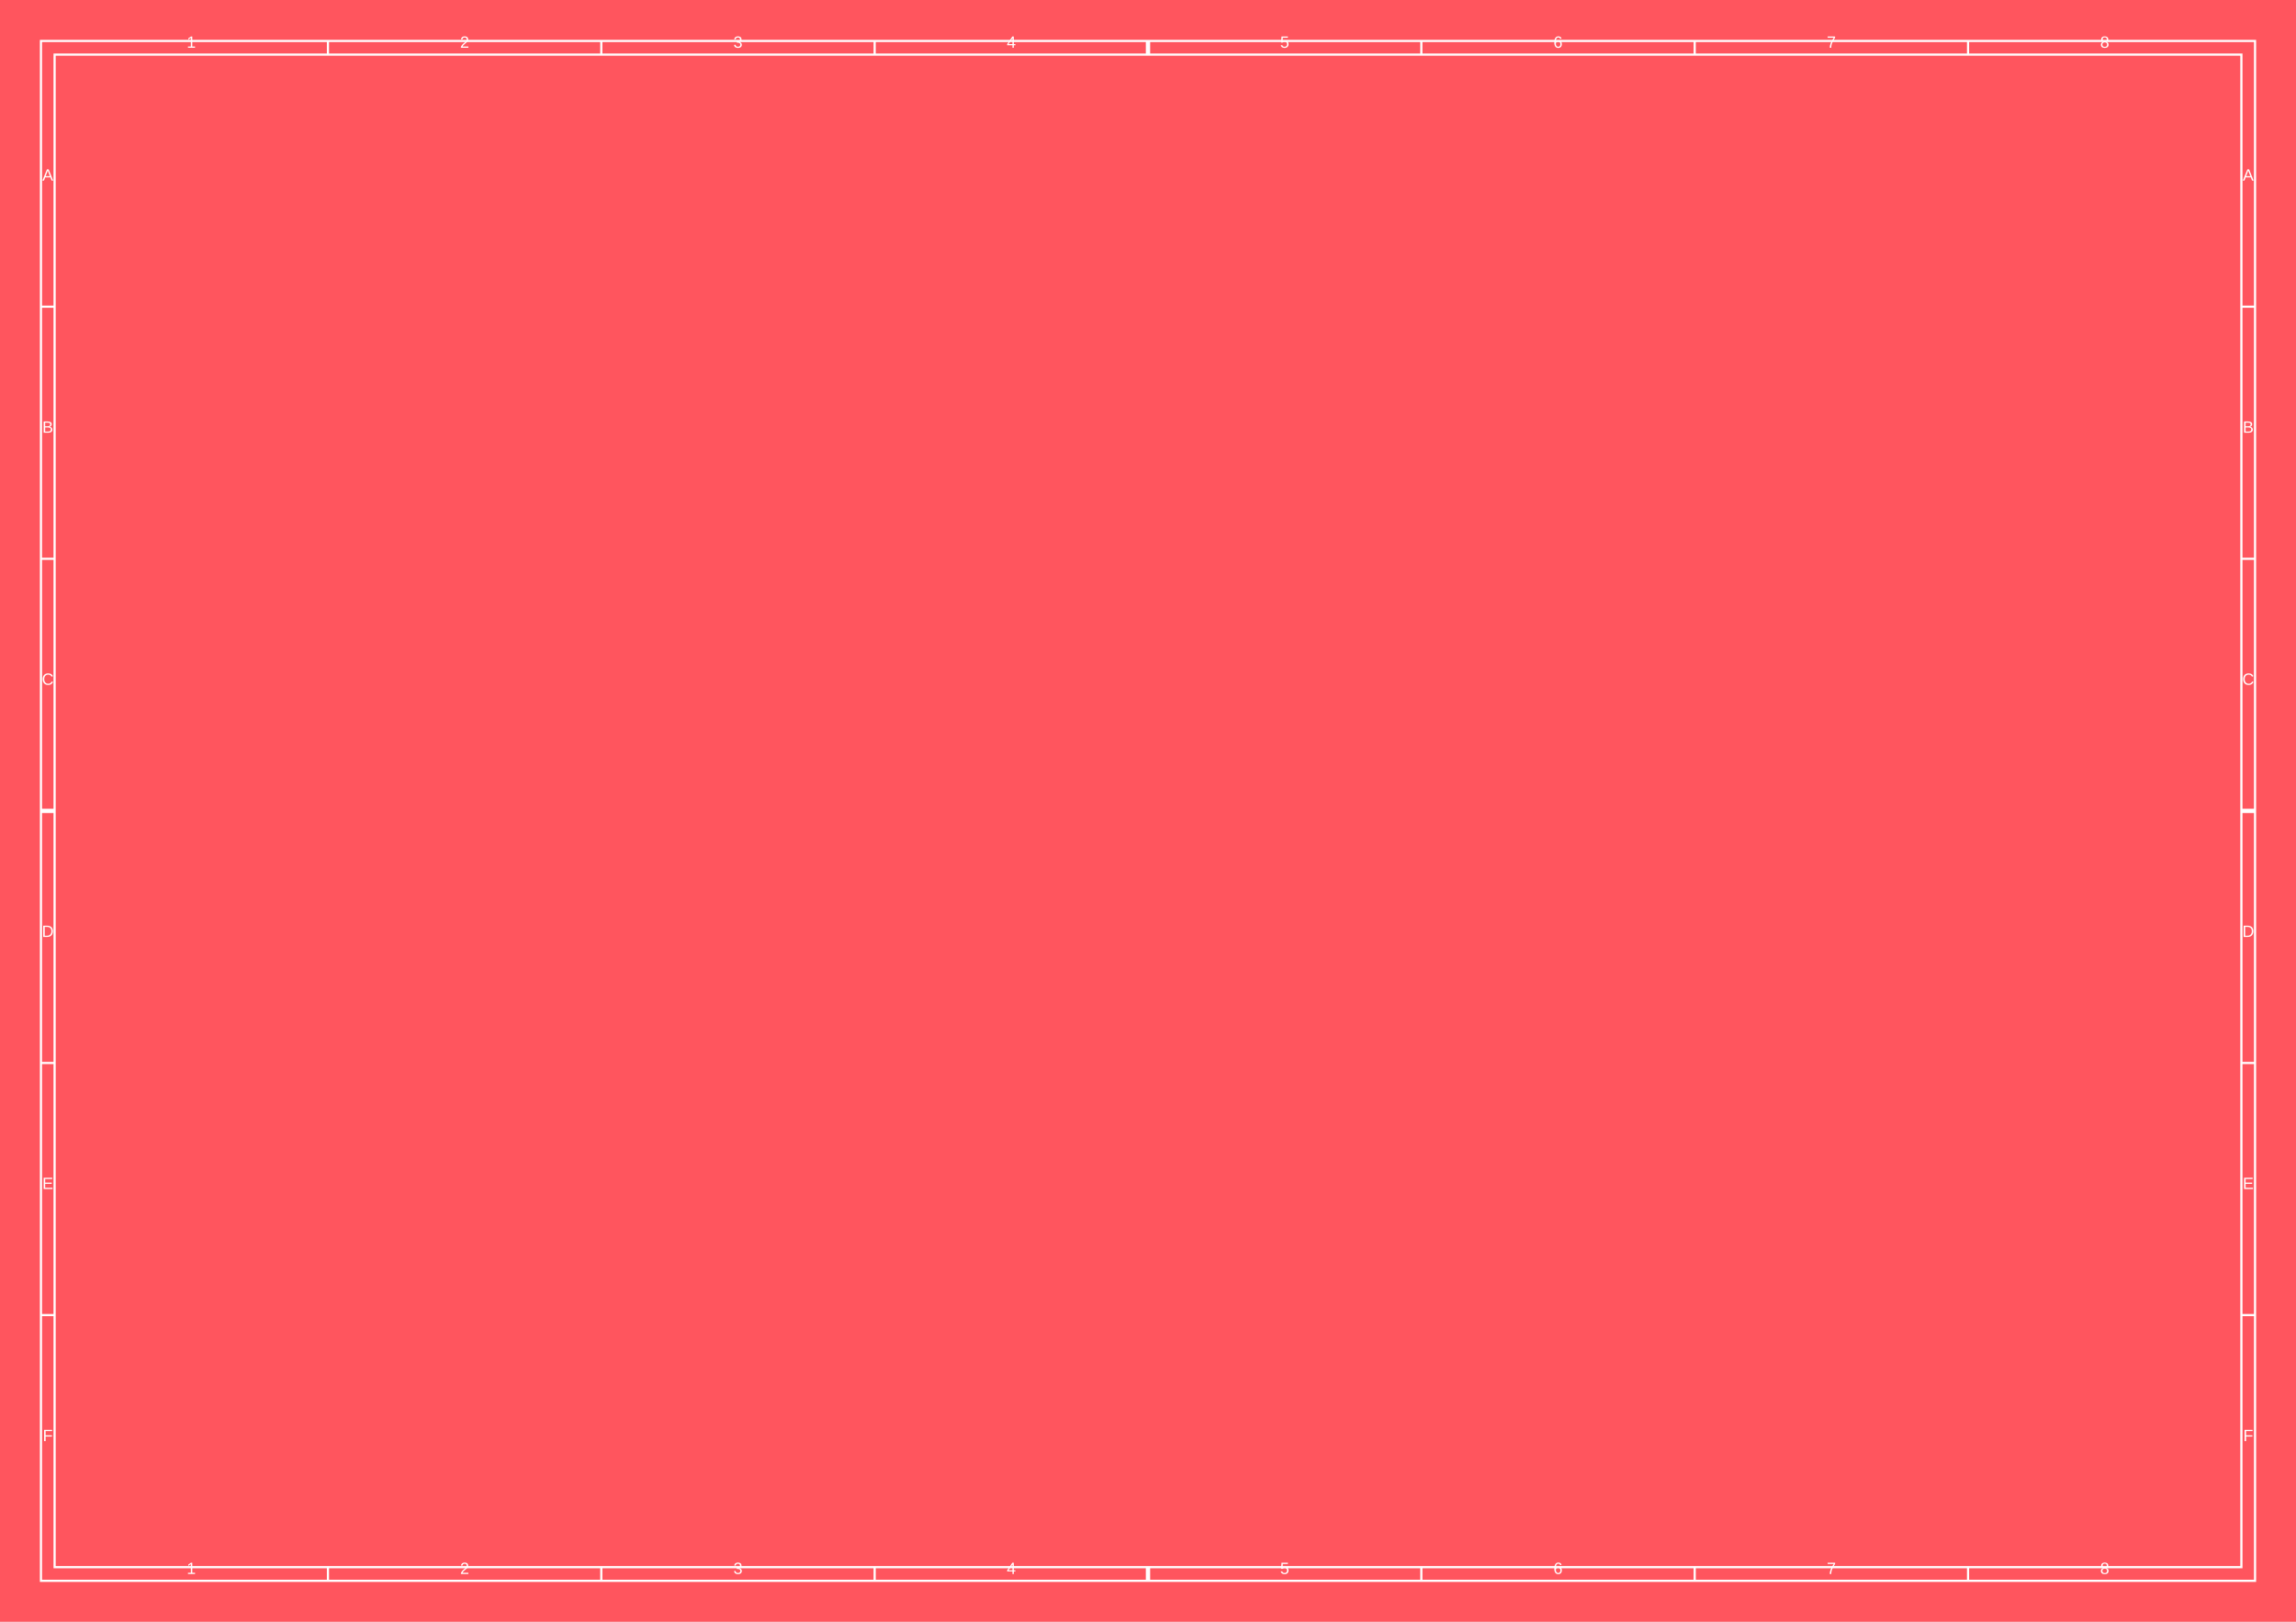
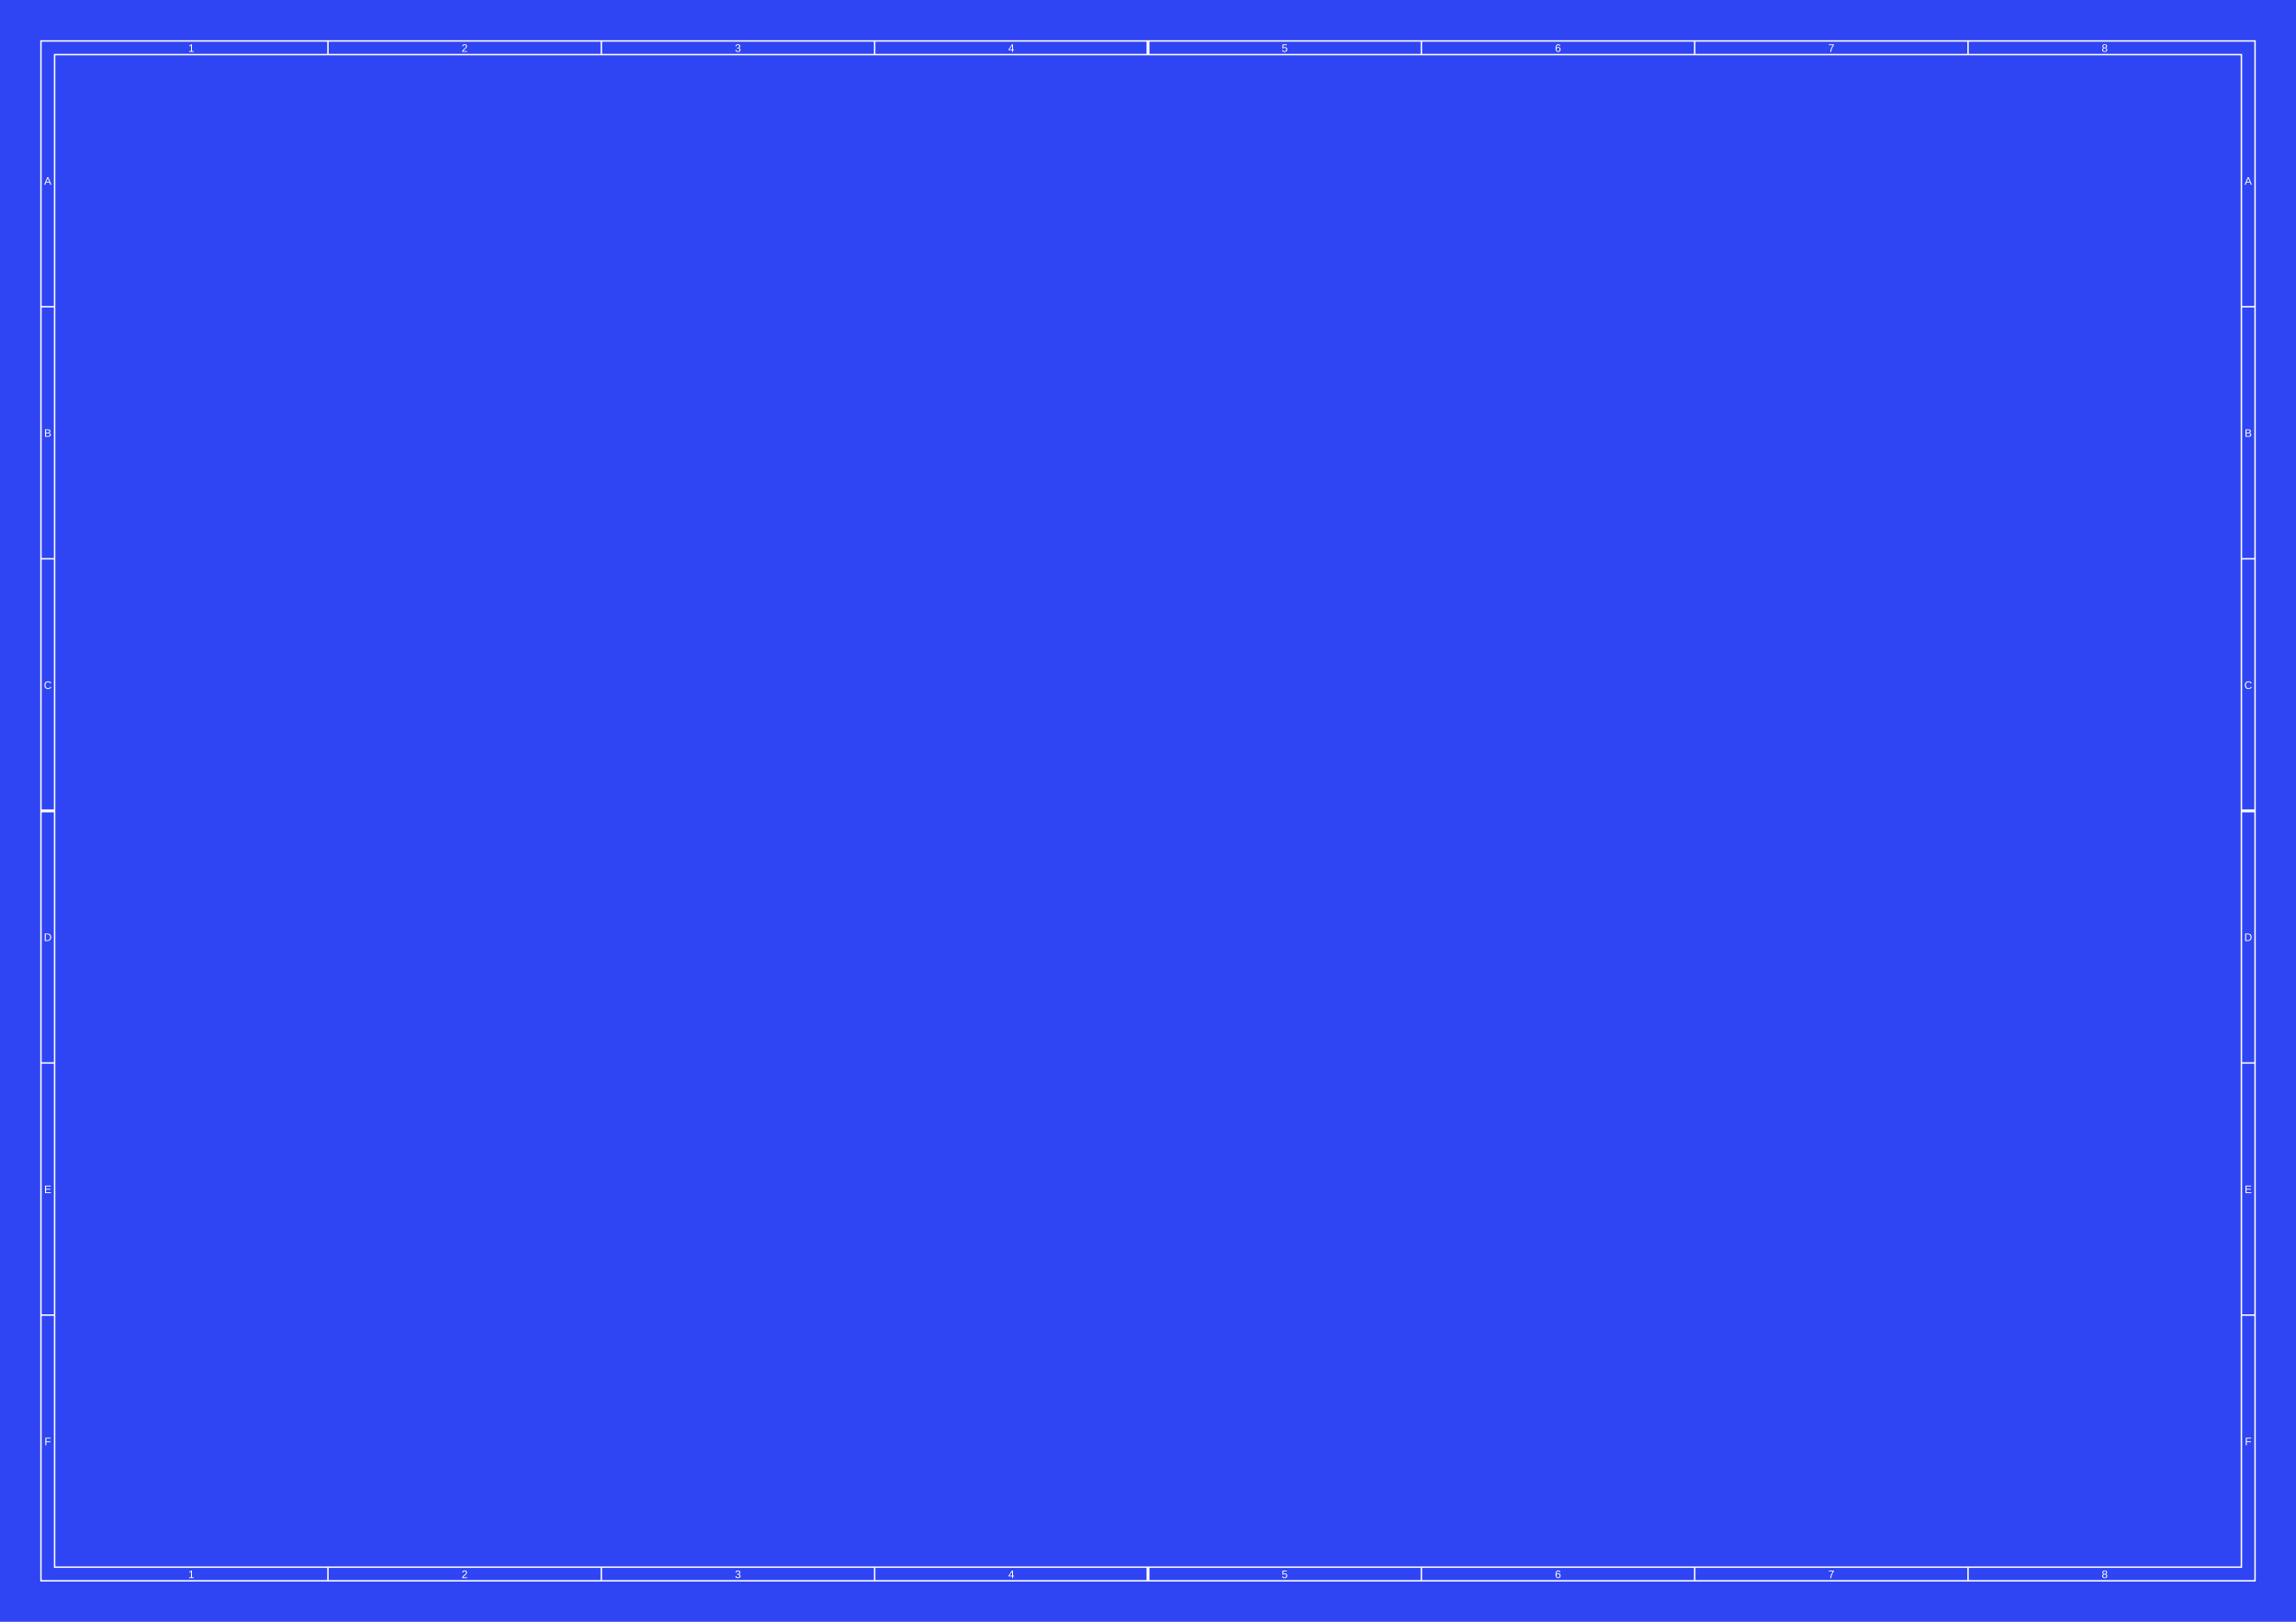
<svg xmlns="http://www.w3.org/2000/svg" baseProfile="tiny" height="594mm" version="1.2" width="841mm">
  <defs />
-   <rect fill="#ff555e" height="594mm" width="841mm" x="0" y="0" />
-   <rect fill="none" height="564mm" stroke="white" stroke-width="3" width="811mm" x="15mm" y="15mm" />
-   <rect fill="none" height="554mm" stroke="white" stroke-width="3" width="801mm" x="20mm" y="20mm" />
-   <line stroke="white" stroke-width="6" x1="15mm" x2="20mm" y1="297mm" y2="297mm" />
-   <line stroke="white" stroke-width="6" x1="826mm" x2="821mm" y1="297mm" y2="297mm" />
-   <line stroke="white" stroke-width="3" x1="15mm" x2="20mm" y1="389.333mm" y2="389.333mm" />
-   <text fill="white" font-family="Arial" font-size="6mm" text-anchor="middle" x="17.5mm" y="343.167mm">D</text>
-   <line stroke="white" stroke-width="3" x1="15mm" x2="20mm" y1="204.667mm" y2="204.667mm" />
-   <text fill="white" font-family="Arial" font-size="6mm" text-anchor="middle" x="17.5mm" y="250.833mm">C</text>
-   <line stroke="white" stroke-width="3" x1="821mm" x2="826mm" y1="389.333mm" y2="389.333mm" />
-   <text fill="white" font-family="Arial" font-size="6mm" text-anchor="middle" x="823.5mm" y="343.167mm">D</text>
-   <line stroke="white" stroke-width="3" x1="821mm" x2="826mm" y1="204.667mm" y2="204.667mm" />
-   <text fill="white" font-family="Arial" font-size="6mm" text-anchor="middle" x="823.5mm" y="250.833mm">C</text>
-   <line stroke="white" stroke-width="3" x1="15mm" x2="20mm" y1="481.667mm" y2="481.667mm" />
-   <text fill="white" font-family="Arial" font-size="6mm" text-anchor="middle" x="17.5mm" y="435.5mm">E</text>
-   <line stroke="white" stroke-width="3" x1="15mm" x2="20mm" y1="112.333mm" y2="112.333mm" />
-   <text fill="white" font-family="Arial" font-size="6mm" text-anchor="middle" x="17.5mm" y="158.5mm">B</text>
-   <line stroke="white" stroke-width="3" x1="821mm" x2="826mm" y1="481.667mm" y2="481.667mm" />
-   <text fill="white" font-family="Arial" font-size="6mm" text-anchor="middle" x="823.5mm" y="435.5mm">E</text>
-   <line stroke="white" stroke-width="3" x1="821mm" x2="826mm" y1="112.333mm" y2="112.333mm" />
-   <text fill="white" font-family="Arial" font-size="6mm" text-anchor="middle" x="823.5mm" y="158.5mm">B</text>
-   <text fill="white" font-family="Arial" font-size="6mm" text-anchor="middle" x="17.5mm" y="527.833mm">F</text>
-   <text fill="white" font-family="Arial" font-size="6mm" text-anchor="middle" x="823.5mm" y="527.833mm">F</text>
-   <text fill="white" font-family="Arial" font-size="6mm" text-anchor="middle" x="17.5mm" y="66.167mm">A</text>
-   <text fill="white" font-family="Arial" font-size="6mm" text-anchor="middle" x="823.5mm" y="66.167mm">A</text>
-   <line stroke="white" stroke-width="6" x1="420.5mm" x2="420.5mm" y1="15mm" y2="20mm" />
-   <line stroke="white" stroke-width="6" x1="420.5mm" x2="420.5mm" y1="579mm" y2="574mm" />
-   <line stroke="white" stroke-width="3" x1="520.625mm" x2="520.625mm" y1="15mm" y2="20mm" />
-   <text fill="white" font-family="Arial" font-size="6mm" text-anchor="middle" x="470.562mm" y="17.5mm">5</text>
-   <line stroke="white" stroke-width="3" x1="320.375mm" x2="320.375mm" y1="15mm" y2="20mm" />
-   <text fill="white" font-family="Arial" font-size="6mm" text-anchor="middle" x="370.438mm" y="17.5mm">4</text>
-   <line stroke="white" stroke-width="3" x1="520.625mm" x2="520.625mm" y1="574mm" y2="579mm" />
-   <text fill="white" font-family="Arial" font-size="6mm" text-anchor="middle" x="470.562mm" y="576.5mm">5</text>
-   <line stroke="white" stroke-width="3" x1="320.375mm" x2="320.375mm" y1="574mm" y2="579mm" />
-   <text fill="white" font-family="Arial" font-size="6mm" text-anchor="middle" x="370.438mm" y="576.5mm">4</text>
-   <line stroke="white" stroke-width="3" x1="620.75mm" x2="620.75mm" y1="15mm" y2="20mm" />
-   <text fill="white" font-family="Arial" font-size="6mm" text-anchor="middle" x="570.688mm" y="17.5mm">6</text>
-   <line stroke="white" stroke-width="3" x1="220.25mm" x2="220.25mm" y1="15mm" y2="20mm" />
-   <text fill="white" font-family="Arial" font-size="6mm" text-anchor="middle" x="270.312mm" y="17.5mm">3</text>
-   <line stroke="white" stroke-width="3" x1="620.75mm" x2="620.75mm" y1="574mm" y2="579mm" />
-   <text fill="white" font-family="Arial" font-size="6mm" text-anchor="middle" x="570.688mm" y="576.5mm">6</text>
-   <line stroke="white" stroke-width="3" x1="220.25mm" x2="220.25mm" y1="574mm" y2="579mm" />
-   <text fill="white" font-family="Arial" font-size="6mm" text-anchor="middle" x="270.312mm" y="576.5mm">3</text>
-   <line stroke="white" stroke-width="3" x1="720.875mm" x2="720.875mm" y1="15mm" y2="20mm" />
-   <text fill="white" font-family="Arial" font-size="6mm" text-anchor="middle" x="670.812mm" y="17.5mm">7</text>
-   <line stroke="white" stroke-width="3" x1="120.125mm" x2="120.125mm" y1="15mm" y2="20mm" />
-   <text fill="white" font-family="Arial" font-size="6mm" text-anchor="middle" x="170.188mm" y="17.5mm">2</text>
-   <line stroke="white" stroke-width="3" x1="720.875mm" x2="720.875mm" y1="574mm" y2="579mm" />
-   <text fill="white" font-family="Arial" font-size="6mm" text-anchor="middle" x="670.812mm" y="576.5mm">7</text>
-   <line stroke="white" stroke-width="3" x1="120.125mm" x2="120.125mm" y1="574mm" y2="579mm" />
-   <text fill="white" font-family="Arial" font-size="6mm" text-anchor="middle" x="170.188mm" y="576.5mm">2</text>
-   <text fill="white" font-family="Arial" font-size="6mm" text-anchor="middle" x="770.938mm" y="17.5mm">8</text>
-   <text fill="white" font-family="Arial" font-size="6mm" text-anchor="middle" x="770.938mm" y="576.5mm">8</text>
-   <text fill="white" font-family="Arial" font-size="6mm" text-anchor="middle" x="70.062mm" y="576.5mm">1</text>
-   <text fill="white" font-family="Arial" font-size="6mm" text-anchor="middle" x="70.062mm" y="17.5mm">1</text>
+   <rect fill="#2f44f3" height="594mm" width="841mm" x="0" y="0" />
+   <rect fill="none" height="564mm" stroke="white" stroke-width="2" width="811mm" x="15mm" y="15mm" />
+   <rect fill="none" height="554mm" stroke="white" stroke-width="2" width="801mm" x="20mm" y="20mm" />
+   <line stroke="white" stroke-width="4" x1="15mm" x2="20mm" y1="297mm" y2="297mm" />
+   <line stroke="white" stroke-width="4" x1="826mm" x2="821mm" y1="297mm" y2="297mm" />
+   <line stroke="white" stroke-width="2" x1="15mm" x2="20mm" y1="389.333mm" y2="389.333mm" />
+   <text fill="white" font-family="Arial" font-size="4mm" text-anchor="middle" x="17.5mm" y="344.667mm">D</text>
+   <line stroke="white" stroke-width="2" x1="15mm" x2="20mm" y1="204.667mm" y2="204.667mm" />
+   <text fill="white" font-family="Arial" font-size="4mm" text-anchor="middle" x="17.5mm" y="252.333mm">C</text>
+   <line stroke="white" stroke-width="2" x1="821mm" x2="826mm" y1="389.333mm" y2="389.333mm" />
+   <text fill="white" font-family="Arial" font-size="4mm" text-anchor="middle" x="823.5mm" y="344.667mm">D</text>
+   <line stroke="white" stroke-width="2" x1="821mm" x2="826mm" y1="204.667mm" y2="204.667mm" />
+   <text fill="white" font-family="Arial" font-size="4mm" text-anchor="middle" x="823.5mm" y="252.333mm">C</text>
+   <line stroke="white" stroke-width="2" x1="15mm" x2="20mm" y1="481.667mm" y2="481.667mm" />
+   <text fill="white" font-family="Arial" font-size="4mm" text-anchor="middle" x="17.5mm" y="437mm">E</text>
+   <line stroke="white" stroke-width="2" x1="15mm" x2="20mm" y1="112.333mm" y2="112.333mm" />
+   <text fill="white" font-family="Arial" font-size="4mm" text-anchor="middle" x="17.5mm" y="160mm">B</text>
+   <line stroke="white" stroke-width="2" x1="821mm" x2="826mm" y1="481.667mm" y2="481.667mm" />
+   <text fill="white" font-family="Arial" font-size="4mm" text-anchor="middle" x="823.5mm" y="437mm">E</text>
+   <line stroke="white" stroke-width="2" x1="821mm" x2="826mm" y1="112.333mm" y2="112.333mm" />
+   <text fill="white" font-family="Arial" font-size="4mm" text-anchor="middle" x="823.5mm" y="160mm">B</text>
+   <text fill="white" font-family="Arial" font-size="4mm" text-anchor="middle" x="17.5mm" y="529.333mm">F</text>
+   <text fill="white" font-family="Arial" font-size="4mm" text-anchor="middle" x="823.5mm" y="529.333mm">F</text>
+   <text fill="white" font-family="Arial" font-size="4mm" text-anchor="middle" x="17.5mm" y="67.667mm">A</text>
+   <text fill="white" font-family="Arial" font-size="4mm" text-anchor="middle" x="823.5mm" y="67.667mm">A</text>
+   <line stroke="white" stroke-width="4" x1="420.5mm" x2="420.5mm" y1="15mm" y2="20mm" />
+   <line stroke="white" stroke-width="4" x1="420.5mm" x2="420.5mm" y1="579mm" y2="574mm" />
+   <line stroke="white" stroke-width="2" x1="520.625mm" x2="520.625mm" y1="15mm" y2="20mm" />
+   <text fill="white" font-family="Arial" font-size="4mm" text-anchor="middle" x="470.562mm" y="19mm">5</text>
+   <line stroke="white" stroke-width="2" x1="320.375mm" x2="320.375mm" y1="15mm" y2="20mm" />
+   <text fill="white" font-family="Arial" font-size="4mm" text-anchor="middle" x="370.438mm" y="19mm">4</text>
+   <line stroke="white" stroke-width="2" x1="520.625mm" x2="520.625mm" y1="574mm" y2="579mm" />
+   <text fill="white" font-family="Arial" font-size="4mm" text-anchor="middle" x="470.562mm" y="578mm">5</text>
+   <line stroke="white" stroke-width="2" x1="320.375mm" x2="320.375mm" y1="574mm" y2="579mm" />
+   <text fill="white" font-family="Arial" font-size="4mm" text-anchor="middle" x="370.438mm" y="578mm">4</text>
+   <line stroke="white" stroke-width="2" x1="620.75mm" x2="620.75mm" y1="15mm" y2="20mm" />
+   <text fill="white" font-family="Arial" font-size="4mm" text-anchor="middle" x="570.688mm" y="19mm">6</text>
+   <line stroke="white" stroke-width="2" x1="220.25mm" x2="220.25mm" y1="15mm" y2="20mm" />
+   <text fill="white" font-family="Arial" font-size="4mm" text-anchor="middle" x="270.312mm" y="19mm">3</text>
+   <line stroke="white" stroke-width="2" x1="620.75mm" x2="620.75mm" y1="574mm" y2="579mm" />
+   <text fill="white" font-family="Arial" font-size="4mm" text-anchor="middle" x="570.688mm" y="578mm">6</text>
+   <line stroke="white" stroke-width="2" x1="220.25mm" x2="220.25mm" y1="574mm" y2="579mm" />
+   <text fill="white" font-family="Arial" font-size="4mm" text-anchor="middle" x="270.312mm" y="578mm">3</text>
+   <line stroke="white" stroke-width="2" x1="720.875mm" x2="720.875mm" y1="15mm" y2="20mm" />
+   <text fill="white" font-family="Arial" font-size="4mm" text-anchor="middle" x="670.812mm" y="19mm">7</text>
+   <line stroke="white" stroke-width="2" x1="120.125mm" x2="120.125mm" y1="15mm" y2="20mm" />
+   <text fill="white" font-family="Arial" font-size="4mm" text-anchor="middle" x="170.188mm" y="19mm">2</text>
+   <line stroke="white" stroke-width="2" x1="720.875mm" x2="720.875mm" y1="574mm" y2="579mm" />
+   <text fill="white" font-family="Arial" font-size="4mm" text-anchor="middle" x="670.812mm" y="578mm">7</text>
+   <line stroke="white" stroke-width="2" x1="120.125mm" x2="120.125mm" y1="574mm" y2="579mm" />
+   <text fill="white" font-family="Arial" font-size="4mm" text-anchor="middle" x="170.188mm" y="578mm">2</text>
+   <text fill="white" font-family="Arial" font-size="4mm" text-anchor="middle" x="770.938mm" y="19mm">8</text>
+   <text fill="white" font-family="Arial" font-size="4mm" text-anchor="middle" x="770.938mm" y="578mm">8</text>
+   <text fill="white" font-family="Arial" font-size="4mm" text-anchor="middle" x="70.062mm" y="578mm">1</text>
+   <text fill="white" font-family="Arial" font-size="4mm" text-anchor="middle" x="70.062mm" y="19mm">1</text>
</svg>
